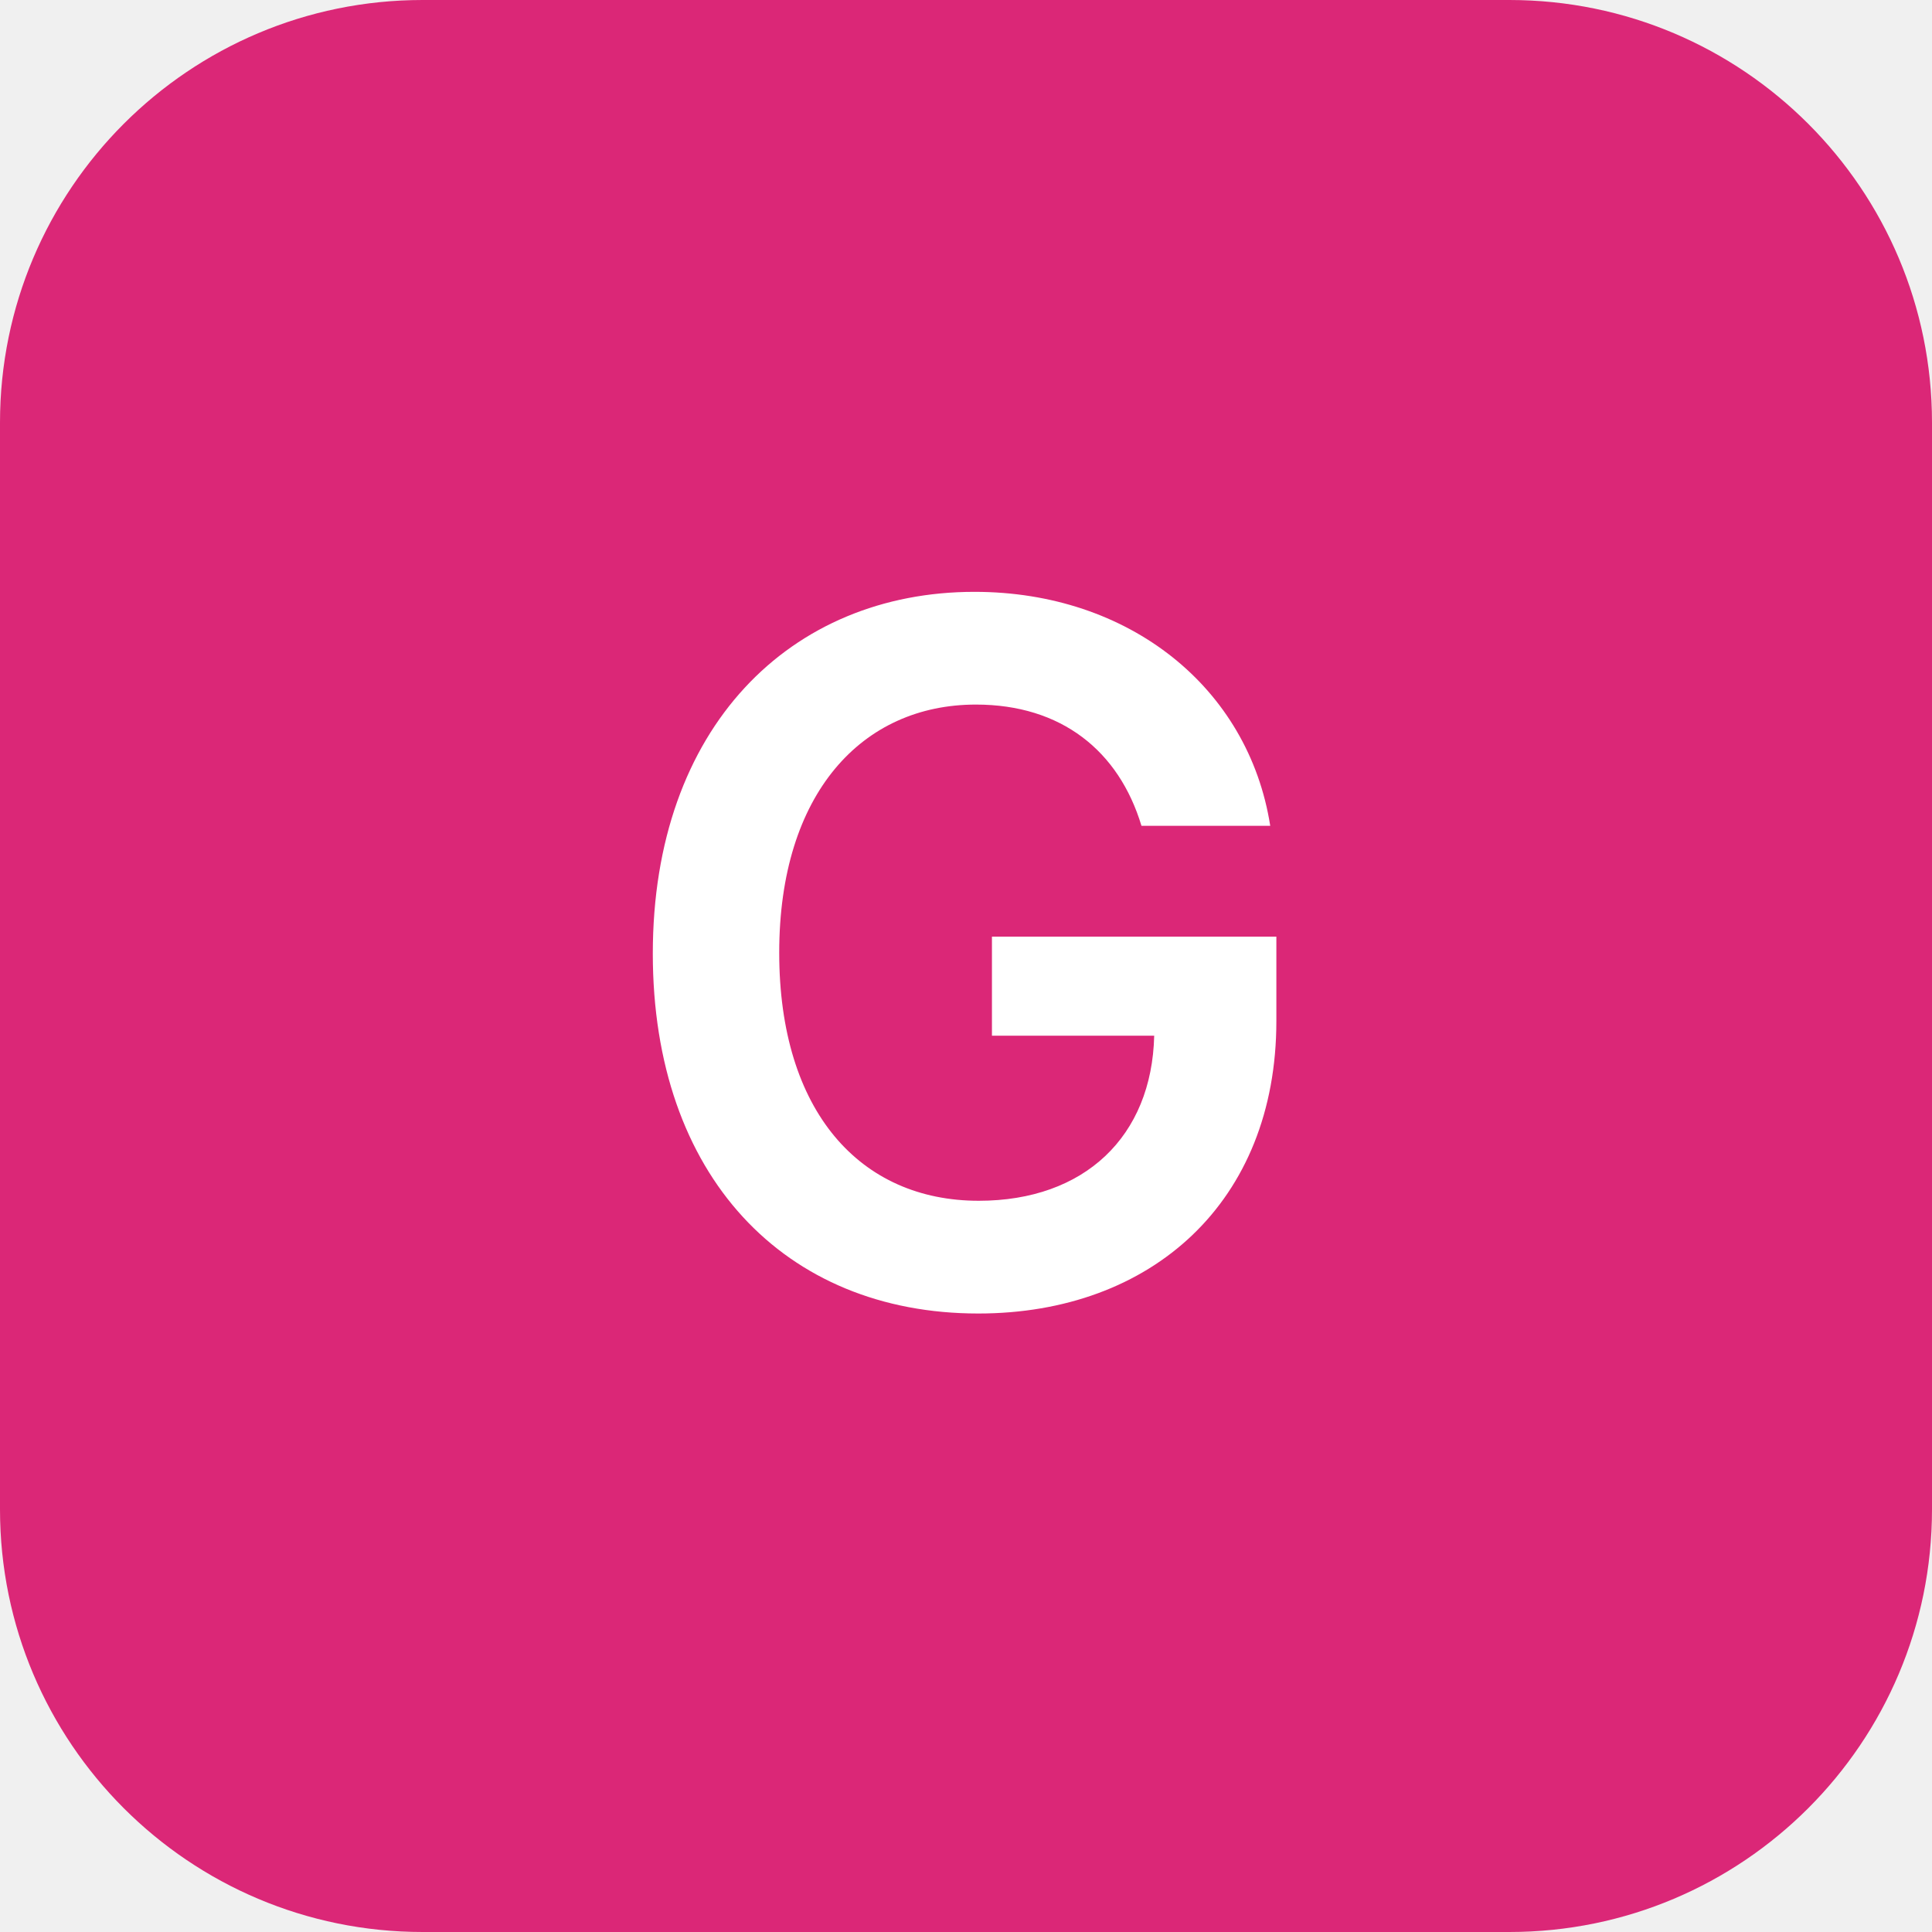
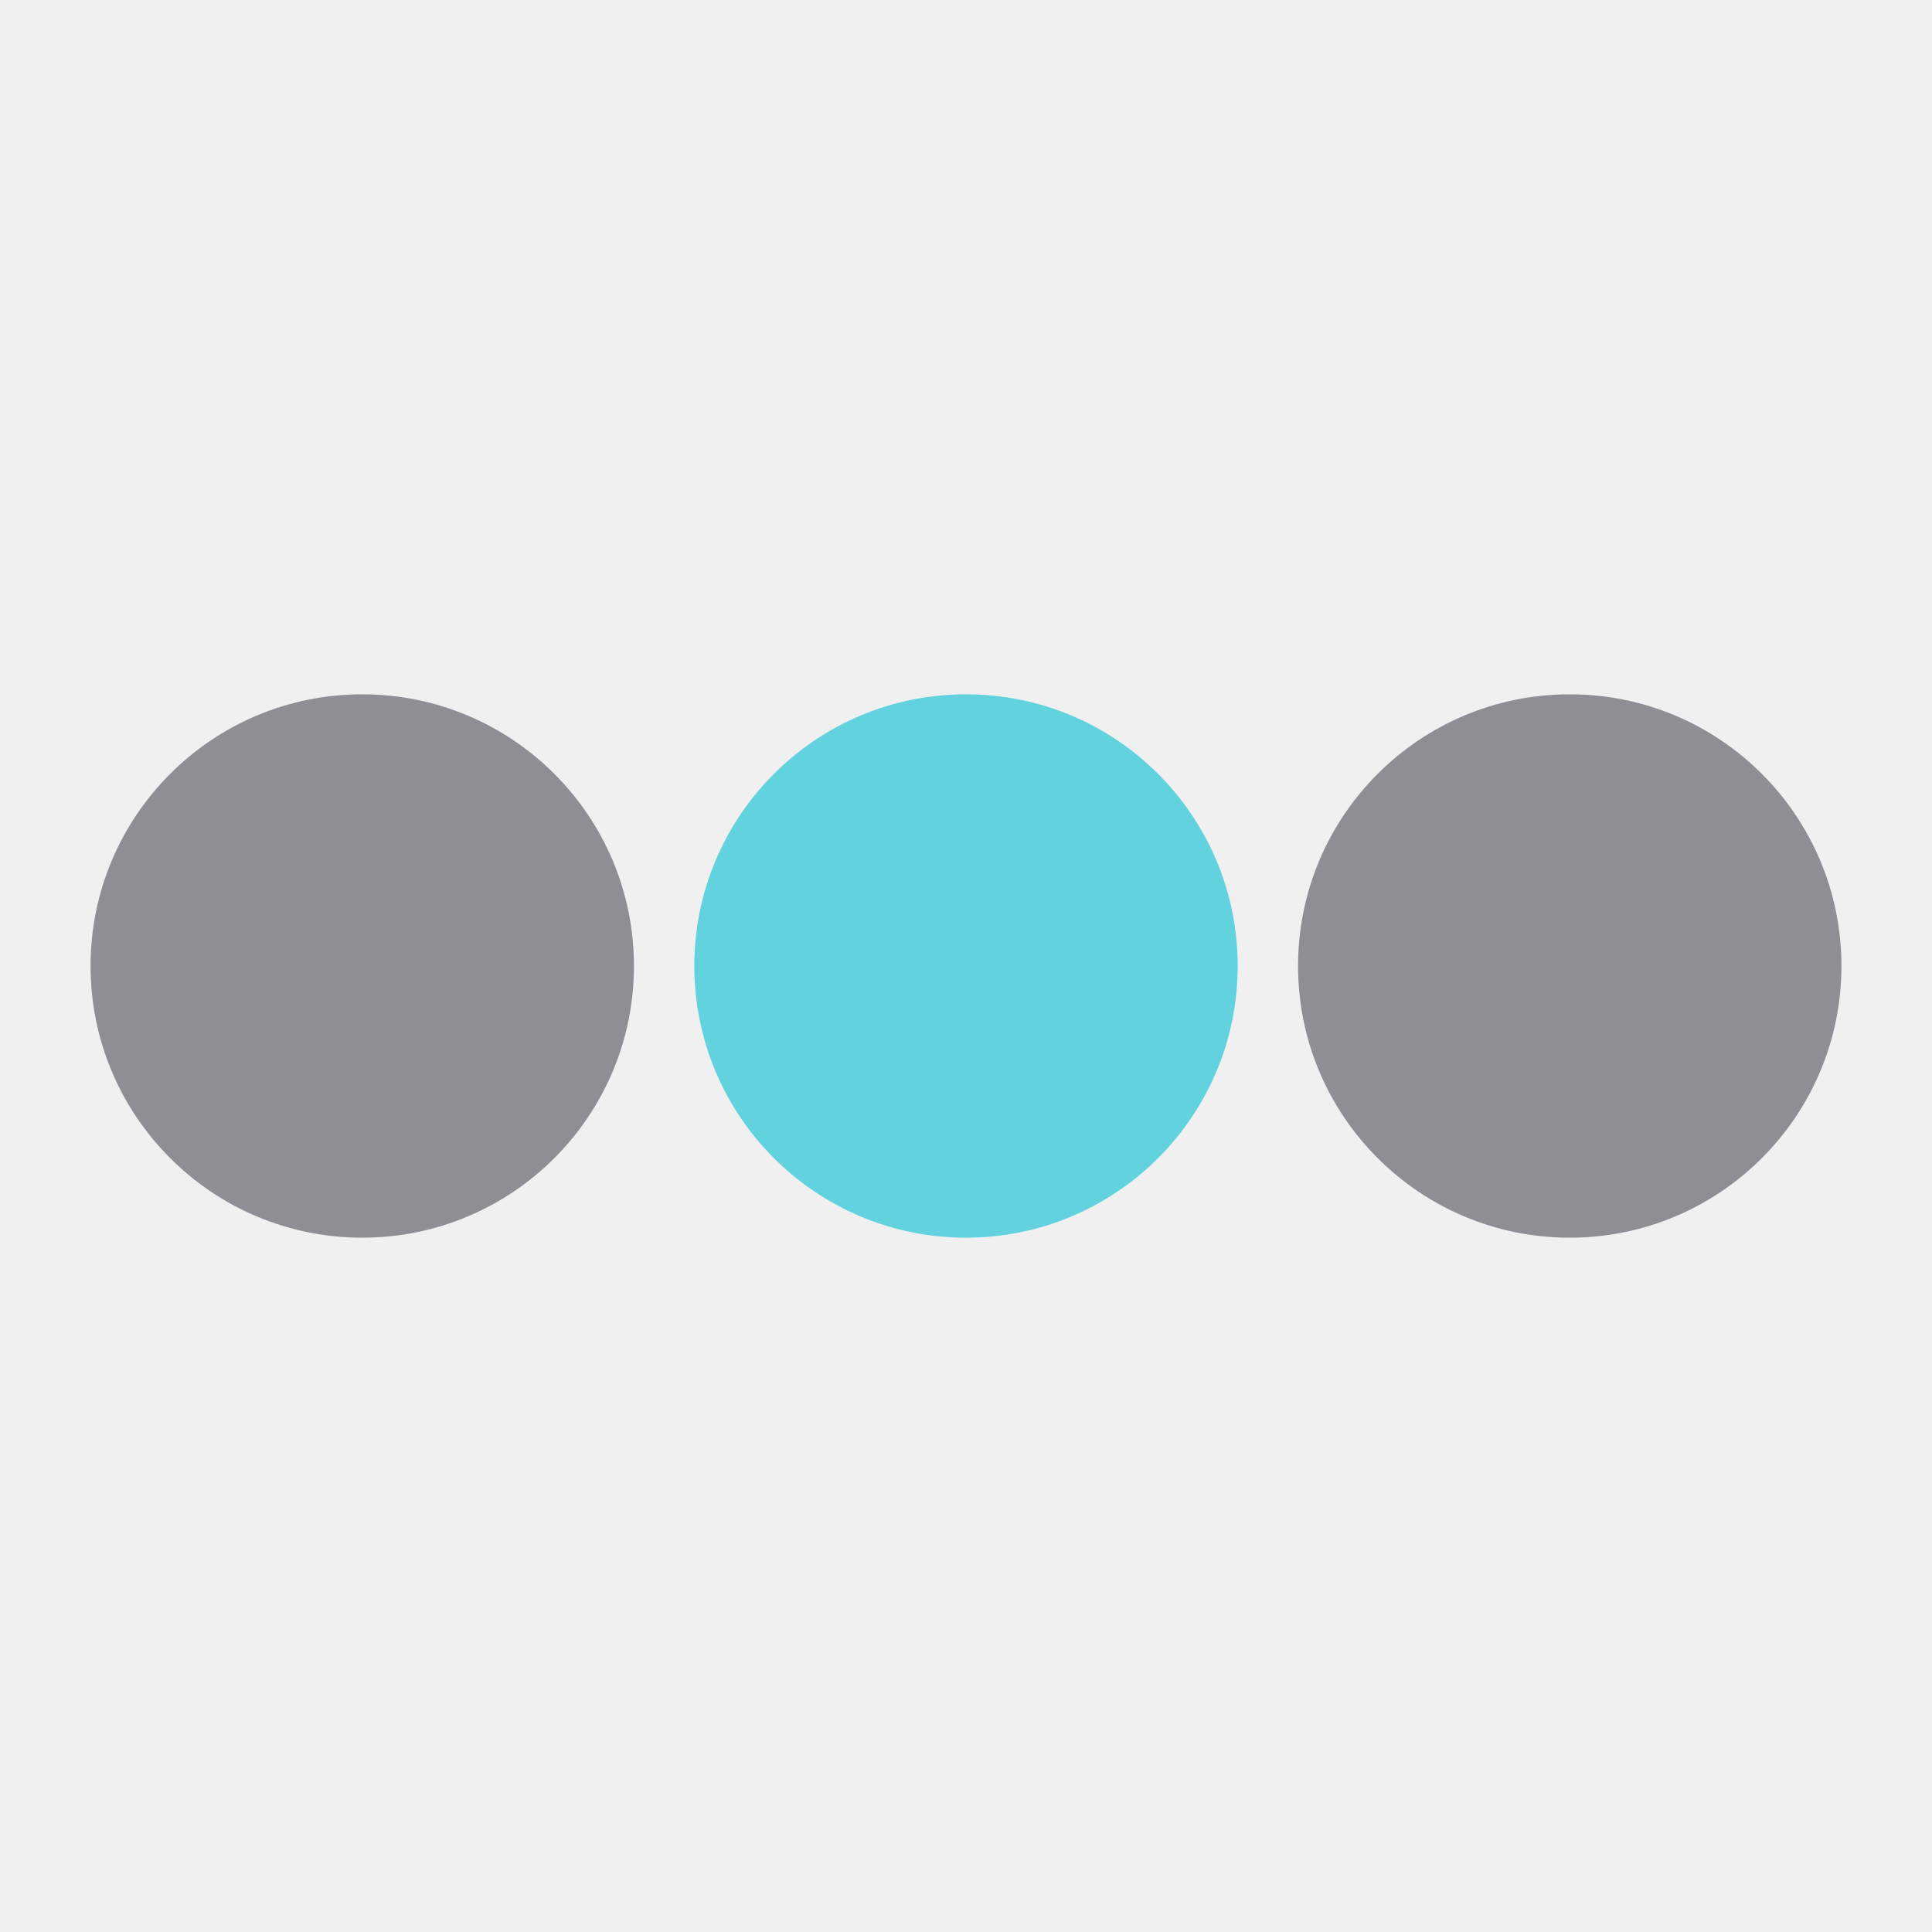
- <svg xmlns="http://www.w3.org/2000/svg" viewBox="0 0 64 64">
-   <rect width="64" height="64" rx="14" fill="#db2777" />
-   <text x="32" y="32" dy="0.35em" text-anchor="middle" font-family="ui-sans-serif, system-ui, -apple-system, sans-serif" font-size="32" font-weight="600" fill="#ffffff">G</text>
+ <svg xmlns="http://www.w3.org/2000/svg" viewBox="0 0 32 32">
+   <circle cx="6" cy="16" r="4.5" fill="#8e8e95" />
+   <circle cx="16" cy="16" r="4.5" fill="#62d2de" />
+   <circle cx="26" cy="16" r="4.5" fill="#8e8e95" />
</svg>
